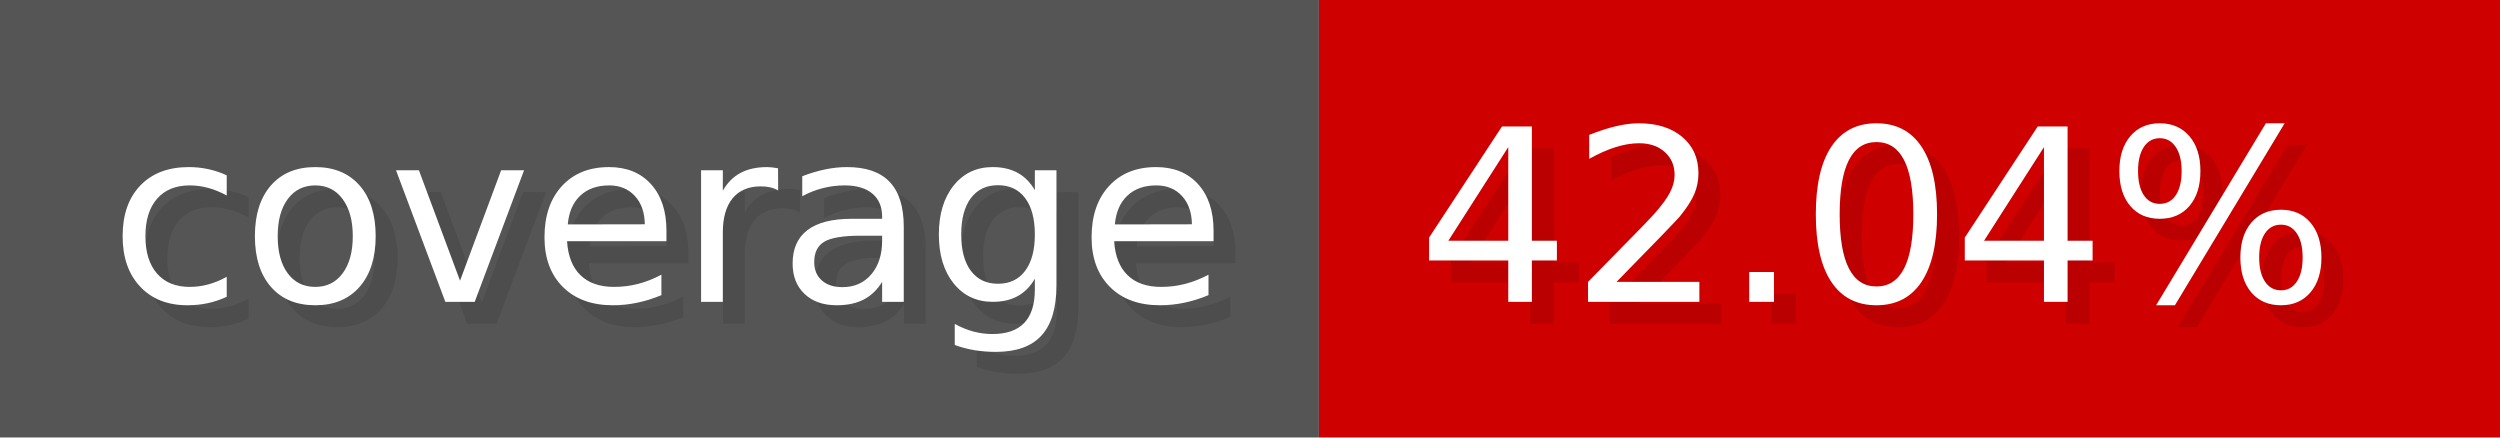
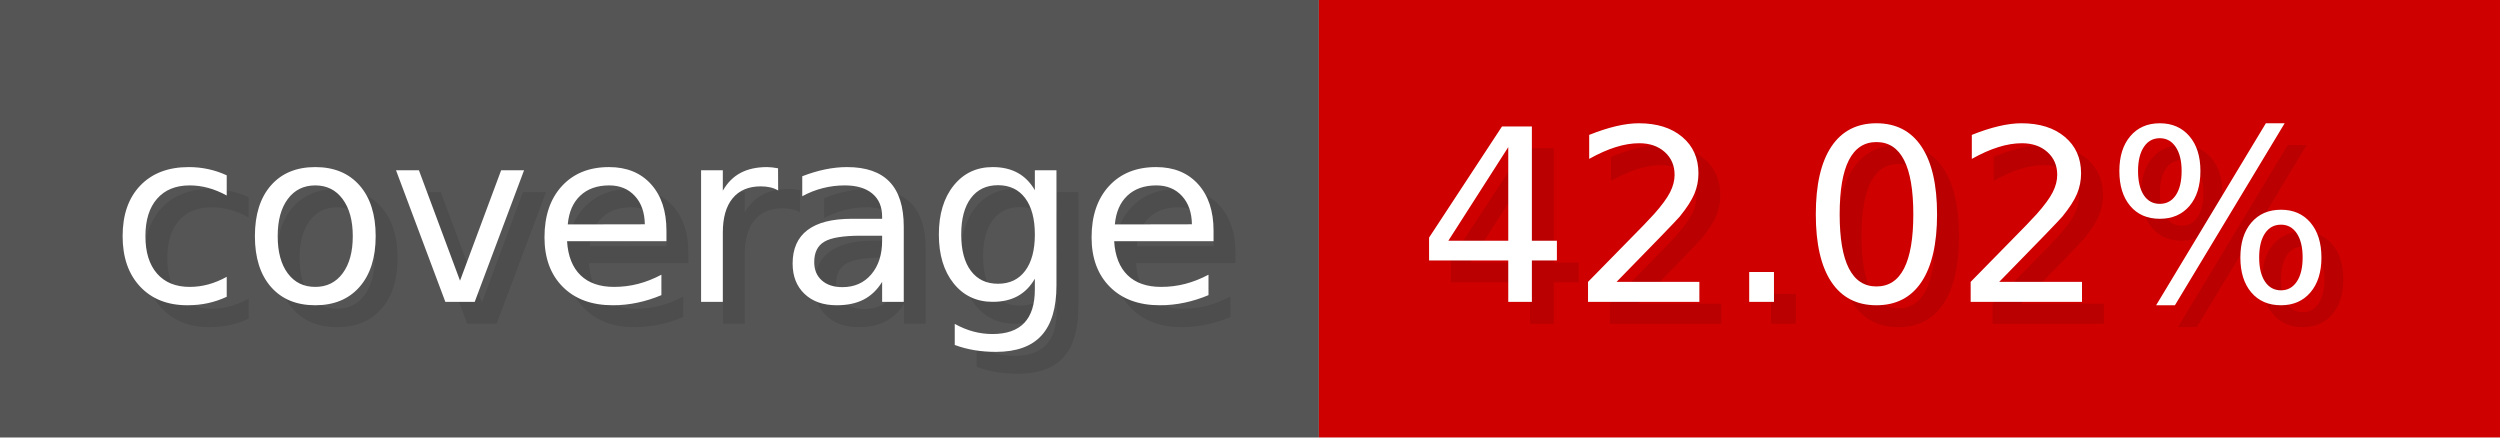
- <svg xmlns="http://www.w3.org/2000/svg" width="114.3" height="20" viewBox="0 0 1143 200" role="img" aria-label="coverage: 42.04%">
+ <svg xmlns="http://www.w3.org/2000/svg" width="114.3" height="20" viewBox="0 0 1143 200" role="img" aria-label="coverage: 42.02%">
  <g>
    <rect fill="#555" width="603" height="200" />
    <rect fill="#ce0000" x="603" width="540" height="200" />
  </g>
  <g aria-hidden="true" fill="#fff" text-anchor="start" font-family="Verdana,DejaVu Sans,sans-serif" font-size="110">
    <text x="60" y="148" textLength="503" fill="#000" opacity="0.1">coverage</text>
    <text x="50" y="138" textLength="503">coverage</text>
-     <text x="658" y="148" textLength="440" fill="#000" opacity="0.1">42.04%</text>
-     <text x="648" y="138" textLength="440">42.04%</text>
+     <text x="658" y="148" textLength="440" fill="#000" opacity="0.1">42.02%</text>
+     <text x="648" y="138" textLength="440">42.02%</text>
  </g>
</svg>
